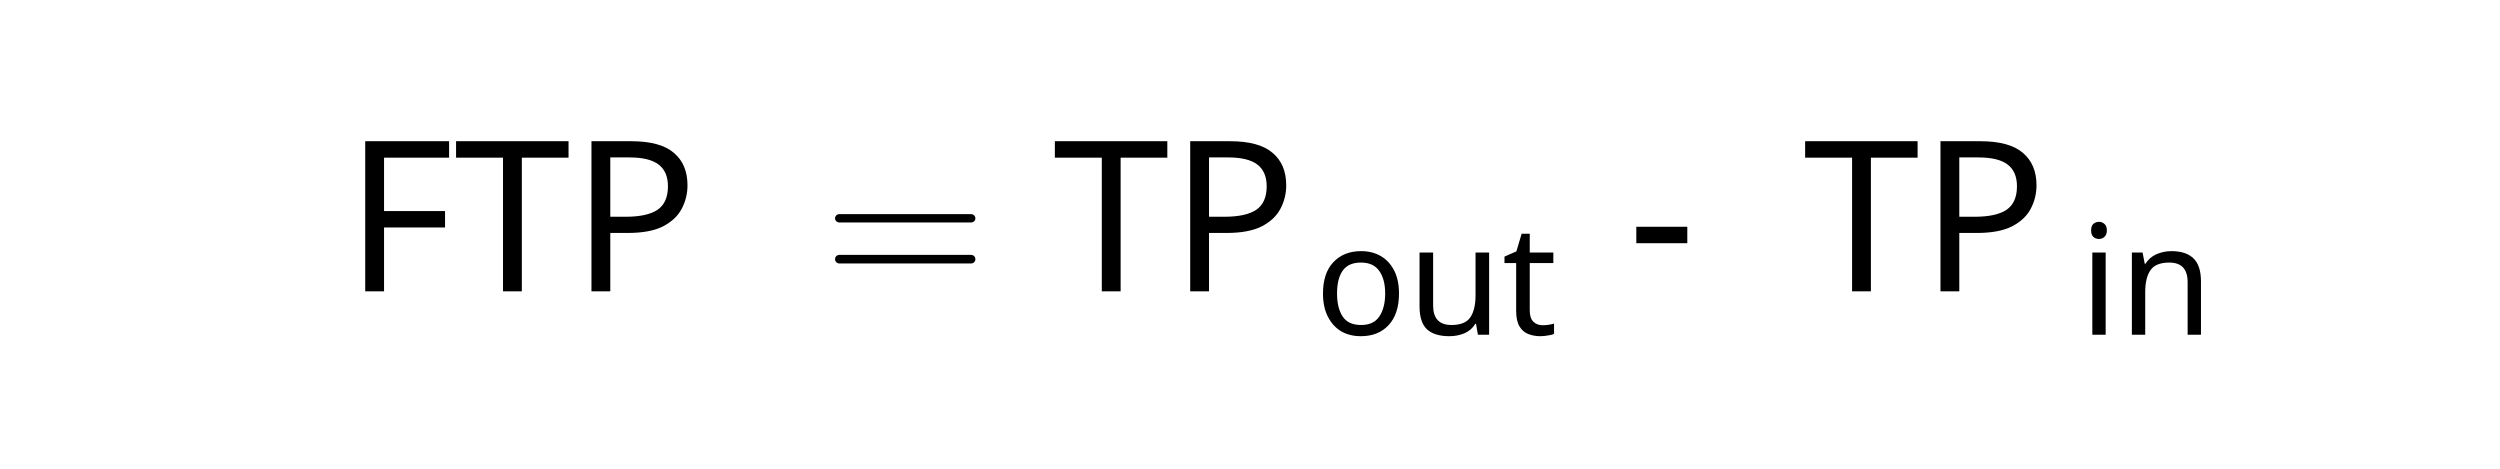
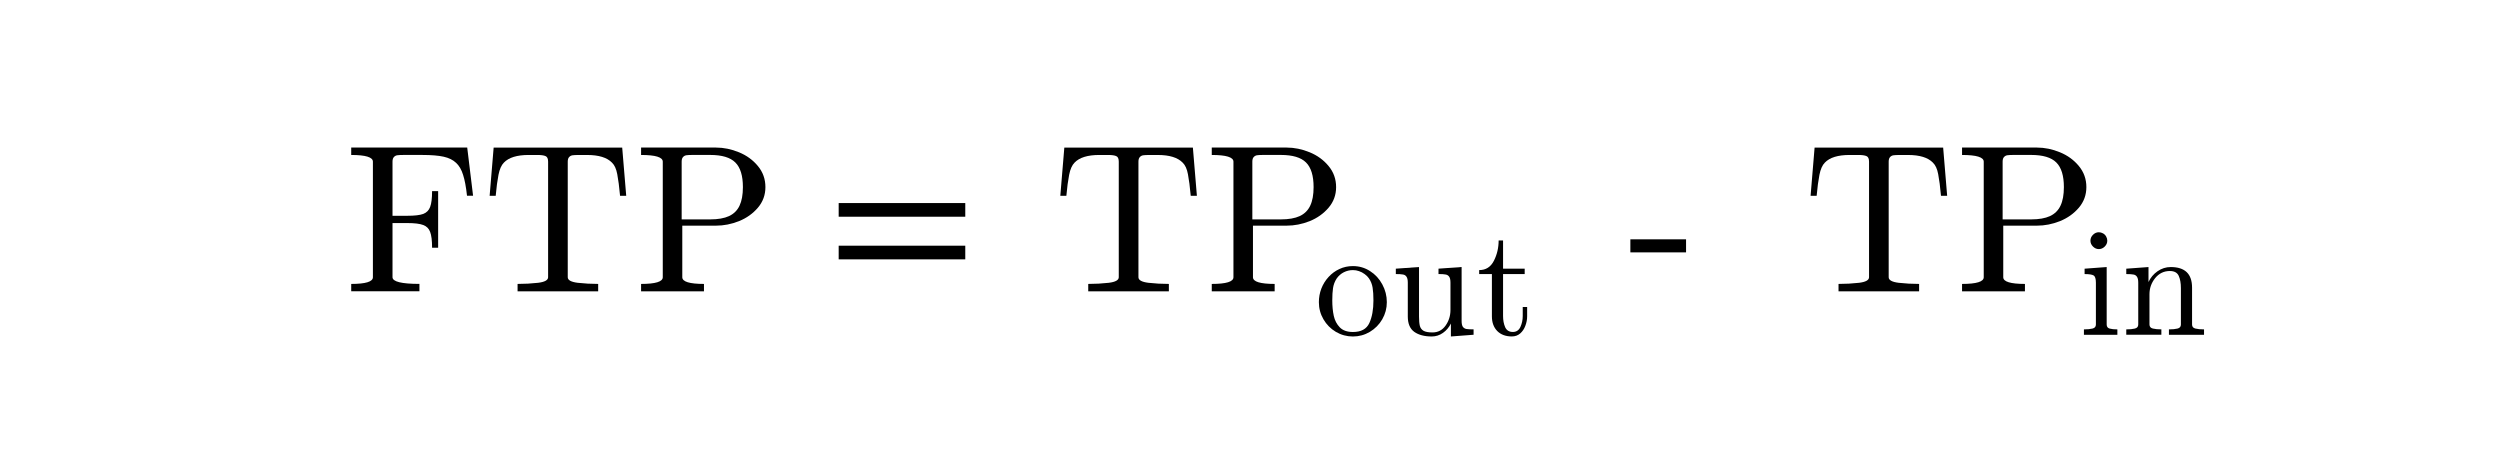
- <svg xmlns="http://www.w3.org/2000/svg" version="1.2" width="320" height="60" id="svg3020">
-   <defs id="defs3024" />
-   <text x="44.567" y="42.235" transform="scale(0.958149,1.043679)" id="text3030" xml:space="preserve" style="font-size:41.028px;font-style:normal;font-variant:normal;font-weight:normal;font-stretch:normal;line-height:125%;letter-spacing:0px;word-spacing:0px;fill:#000000;fill-opacity:1;stroke:none;font-family:Cambria Math;-inkscape-font-specification:Cambria Math">
-     <tspan x="44.567" y="42.235" id="tspan3032" />
-   </text>
-   <g transform="matrix(1.468825,0,0,1.468825,-277.7051,-0.7516525)" id="g3009">
-     <flowRoot transform="matrix(0.6808162,0,0,0.6808162,189.0661,0.5117371)" id="flowRoot3055" xml:space="preserve" style="font-size:40px;font-style:normal;font-variant:normal;font-weight:normal;font-stretch:normal;line-height:125%;letter-spacing:0px;word-spacing:0px;fill:#000000;fill-opacity:1;stroke:none;font-family:Colonna MT;-inkscape-font-specification:Colonna MT">
-       <flowRegion id="flowRegion3057">
-         <rect width="283.49" height="115.208" x="42.07" y="-25.435" id="rect3059" />
-       </flowRegion>
-       <flowPara id="flowPara3061" />
-     </flowRoot>
-     <flowRoot transform="matrix(0.6808162,0,0,0.6808162,189.0661,0.5117371)" id="flowRoot3063" xml:space="preserve" style="font-size:40px;font-style:normal;font-variant:normal;font-weight:normal;font-stretch:normal;line-height:125%;letter-spacing:0px;word-spacing:0px;fill:#000000;fill-opacity:1;stroke:none;font-family:Colonna MT;-inkscape-font-specification:Colonna MT">
-       <flowRegion id="flowRegion3065">
-         <rect width="319.735" height="59.546" x="0.647" y="0.454" id="rect3067" />
-       </flowRegion>
-       <flowPara id="flowPara3069" />
-     </flowRoot>
-     <path d="m 170.048,-46.236 50.395,0" id="path3142" style="fill:none;stroke:#000000;stroke-width:0.797px;stroke-linecap:butt;stroke-linejoin:miter;stroke-opacity:1" />
-     <text x="108.439" y="-35.161" transform="scale(0.7742052,1.291647)" id="text3144" xml:space="preserve" style="font-size:28.321px;font-style:normal;font-variant:normal;font-weight:normal;font-stretch:normal;line-height:125%;letter-spacing:0px;word-spacing:0px;fill:#000000;fill-opacity:1;stroke:none;font-family:cmr10;-inkscape-font-specification:cmr10">
-       <tspan x="108.439" y="-35.161" id="tspan3146">(</tspan>
-     </text>
-     <text x="195.492" y="-35.198" transform="scale(0.774205,1.291648)" id="text3148" xml:space="preserve" style="font-size:28.321px;font-style:normal;font-variant:normal;font-weight:normal;font-stretch:normal;line-height:125%;letter-spacing:0px;word-spacing:0px;fill:#000000;fill-opacity:1;stroke:none;font-family:cmr10;-inkscape-font-specification:cmr10">
-       <tspan x="195.492" y="-35.198" id="tspan3150">)</tspan>
-     </text>
-     <path d="m 81.557,-28.746 142.581,0" id="path3142-1" style="fill:none;stroke:#000000;stroke-width:0.981px;stroke-linecap:butt;stroke-linejoin:miter;stroke-opacity:1" />
-     <g transform="matrix(1.328934,0,0,1.328934,-86.78083,8.561641)" id="g3326">
-       <text x="230.176" y="13.046" id="text3328" xml:space="preserve" style="font-size:13.8px;font-style:normal;font-variant:normal;font-weight:normal;font-stretch:normal;text-align:start;text-anchor:start;fill:#000000;font-family:cmr10;-inkscape-font-specification:cmr10">FTP</text>
-       <text x="261.562" y="13.046" id="text3330" xml:space="preserve" style="font-size:13.8px;font-style:normal;font-weight:normal;text-align:start;text-anchor:start;fill:#000000;font-family:Cambria Math">=</text>
-       <text x="276.6" y="13.046" id="text3332" xml:space="preserve" style="font-size:13.8px;font-style:normal;font-variant:normal;font-weight:normal;font-stretch:normal;text-align:start;text-anchor:start;fill:#000000;font-family:cmr10;-inkscape-font-specification:cmr10">TP</text>
-       <text x="293.776" y="15.895" id="text3334" xml:space="preserve" style="font-size:10.05px;font-style:normal;font-variant:normal;font-weight:normal;font-stretch:normal;text-align:start;text-anchor:start;fill:#000000;font-family:cmr10;-inkscape-font-specification:cmr10">out</text>
-       <text x="314.326" y="13.046" id="text3336" xml:space="preserve" style="font-size:13.8px;font-style:normal;font-variant:normal;font-weight:normal;font-stretch:normal;text-align:start;text-anchor:start;fill:#000000;font-family:cmr10;-inkscape-font-specification:cmr10">-</text>
-       <text x="325.8" y="13.046" id="text3338" xml:space="preserve" style="font-size:13.8px;font-style:normal;font-variant:normal;font-weight:normal;font-stretch:normal;text-align:start;text-anchor:start;fill:#000000;font-family:cmr10;-inkscape-font-specification:cmr10">TP</text>
-       <text x="343.914" y="15.895" id="text3340" xml:space="preserve" style="font-size:10.05px;font-style:normal;font-variant:normal;font-weight:normal;font-stretch:normal;text-align:start;text-anchor:start;fill:#000000;font-family:cmr10;-inkscape-font-specification:cmr10">in</text>
-       <text x="351.9" y="13.046" id="text3342" xml:space="preserve" style="font-size:13.8px;font-style:normal;font-weight:normal;text-align:start;text-anchor:start;fill:#000000;font-family:Calibri"> </text>
+ <svg xmlns="http://www.w3.org/2000/svg" version="1.1" id="svg3020" x="0px" y="0px" width="320px" height="60px" viewBox="0 0 320 60" enable-background="new 0 0 320 60" xml:space="preserve">
+   <g id="text3030" transform="scale(0.958149,1.043679)">
+ </g>
+   <g id="g3009" transform="matrix(1.468825,0,0,1.468825,-277.7051,-0.7516525)">
+     <g id="flowRoot3055" transform="matrix(0.6808162,0,0,0.6808162,189.0661,0.5117371)">
+ 	</g>
+     <g id="flowRoot3063" transform="matrix(0.6808162,0,0,0.6808162,189.0661,0.5117371)">
+ 	</g>
+     <g id="g3326" transform="matrix(1.328934,0,0,1.328934,-86.78083,8.561641)">
+       <g id="text3328">
+         <path id="path43" d="M230.601,13.046v-0.485c0.948,0,1.422-0.146,1.422-0.438v-7.58     c0-0.292-0.474-0.438-1.422-0.438V3.619h7.607l0.384,3.16h-0.398c-0.063-0.58-0.148-1.035-0.256-1.368     c-0.103-0.337-0.256-0.6-0.458-0.788c-0.202-0.193-0.474-0.328-0.815-0.404c-0.337-0.076-0.802-0.115-1.395-0.115h-1.26     c-0.166,0-0.296,0.007-0.391,0.02c-0.09,0.014-0.164,0.054-0.222,0.121c-0.058,0.063-0.088,0.162-0.088,0.296v3.551h0.977     c0.472,0,0.817-0.041,1.038-0.121c0.22-0.085,0.371-0.238,0.452-0.458c0.085-0.22,0.128-0.566,0.128-1.038h0.397v3.712h-0.397     c0-0.471-0.043-0.817-0.128-1.037c-0.081-0.22-0.231-0.37-0.452-0.452c-0.22-0.085-0.566-0.128-1.038-0.128h-0.977v3.551     c0,0.292,0.588,0.438,1.765,0.438v0.485H230.601z" />
+         <path id="path45" d="M241.51,13.046v-0.485c0.463,0,0.912-0.025,1.348-0.074     c0.436-0.054,0.654-0.176,0.654-0.364v-7.58c0-0.198-0.056-0.319-0.169-0.364c-0.108-0.049-0.285-0.074-0.532-0.074h-0.579     c-0.759,0-1.298,0.166-1.617,0.499c-0.166,0.166-0.285,0.434-0.357,0.802c-0.072,0.364-0.133,0.822-0.182,1.375h-0.398     l0.263-3.16h8.43l0.263,3.16h-0.404c-0.054-0.593-0.115-1.062-0.182-1.408c-0.063-0.35-0.18-0.606-0.35-0.768     c-0.323-0.332-0.863-0.499-1.617-0.499h-0.58c-0.166,0-0.296,0.007-0.391,0.02c-0.09,0.014-0.164,0.054-0.222,0.121     c-0.059,0.063-0.088,0.162-0.088,0.296v7.58c0,0.189,0.218,0.31,0.654,0.364c0.436,0.049,0.883,0.074,1.341,0.074v0.485H241.51z" />
+         <path id="path47" d="M249.609,13.046v-0.485c0.948,0,1.422-0.146,1.422-0.438v-7.58     c0-0.292-0.474-0.438-1.422-0.438V3.619h4.912c0.503,0,1.006,0.103,1.509,0.31c0.503,0.207,0.916,0.508,1.24,0.903     c0.328,0.395,0.492,0.856,0.492,1.381c0,0.512-0.164,0.961-0.492,1.348c-0.328,0.386-0.741,0.68-1.24,0.883     c-0.499,0.198-1.002,0.296-1.509,0.296h-2.21v3.383c0,0.292,0.474,0.438,1.422,0.438v0.485H249.609z M252.271,8.329h1.873     c0.508,0,0.919-0.072,1.233-0.216c0.314-0.148,0.544-0.375,0.687-0.681c0.148-0.31,0.222-0.716,0.222-1.22     c0-0.75-0.166-1.289-0.499-1.617c-0.328-0.328-0.876-0.492-1.644-0.492h-1.172c-0.166,0-0.297,0.007-0.391,0.02     c-0.09,0.014-0.164,0.054-0.222,0.121c-0.058,0.063-0.088,0.162-0.088,0.296V8.329z" />
+       </g>
+       <g id="text3330">
+         <path id="path50" d="M262.566,8.154V7.258h8.302v0.896H262.566z M262.566,10.95v-0.896h8.302     v0.896H262.566z M271.151,9.104L271.151,9.104z" />
+       </g>
+       <g id="text3332">
+         <path id="path53" d="M278.931,13.046v-0.485c0.463,0,0.912-0.025,1.348-0.074     c0.436-0.054,0.654-0.176,0.654-0.364v-7.58c0-0.198-0.056-0.319-0.168-0.364c-0.108-0.049-0.285-0.074-0.532-0.074h-0.58     c-0.759,0-1.298,0.166-1.617,0.499c-0.166,0.166-0.285,0.434-0.357,0.802c-0.072,0.364-0.133,0.822-0.182,1.375h-0.397     l0.263-3.16h8.43l0.263,3.16h-0.404c-0.054-0.593-0.115-1.062-0.182-1.408c-0.063-0.35-0.18-0.606-0.35-0.768     c-0.323-0.332-0.863-0.499-1.617-0.499h-0.579c-0.166,0-0.297,0.007-0.391,0.02c-0.09,0.014-0.164,0.054-0.222,0.121     c-0.058,0.063-0.088,0.162-0.088,0.296v7.58c0,0.189,0.218,0.31,0.654,0.364c0.436,0.049,0.883,0.074,1.341,0.074v0.485H278.931z     " />
+         <path id="path55" d="M287.031,13.046v-0.485c0.948,0,1.422-0.146,1.422-0.438v-7.58     c0-0.292-0.474-0.438-1.422-0.438V3.619h4.912c0.503,0,1.007,0.103,1.51,0.31c0.503,0.207,0.916,0.508,1.24,0.903     c0.328,0.395,0.492,0.856,0.492,1.381c0,0.512-0.164,0.961-0.492,1.348c-0.328,0.386-0.741,0.68-1.24,0.883     c-0.499,0.198-1.002,0.296-1.51,0.296h-2.21v3.383c0,0.292,0.474,0.438,1.422,0.438v0.485H287.031z M289.693,8.329h1.873     c0.508,0,0.919-0.072,1.233-0.216c0.315-0.148,0.544-0.375,0.687-0.681c0.149-0.31,0.223-0.716,0.223-1.22     c0-0.75-0.166-1.289-0.499-1.617c-0.328-0.328-0.876-0.492-1.644-0.492h-1.173c-0.166,0-0.296,0.007-0.39,0.02     c-0.09,0.014-0.164,0.054-0.223,0.121c-0.059,0.063-0.088,0.162-0.088,0.296V8.329z" />
+       </g>
+       <g id="text3334">
+         <path id="path58" d="M296.288,16.008c-0.402,0-0.775-0.102-1.119-0.304     c-0.344-0.206-0.615-0.481-0.814-0.824c-0.2-0.344-0.3-0.718-0.3-1.124c0-0.308,0.054-0.604,0.162-0.889     c0.111-0.285,0.268-0.538,0.471-0.76c0.206-0.226,0.445-0.401,0.716-0.525c0.272-0.128,0.566-0.191,0.884-0.191     c0.412,0,0.786,0.11,1.124,0.329c0.34,0.216,0.608,0.507,0.804,0.874c0.196,0.363,0.295,0.751,0.295,1.163     c0,0.402-0.1,0.776-0.3,1.124c-0.199,0.343-0.471,0.618-0.814,0.824C297.057,15.906,296.688,16.008,296.288,16.008z      M296.288,15.713c0.536,0,0.895-0.195,1.075-0.584c0.18-0.389,0.27-0.885,0.27-1.487c0-0.337-0.018-0.615-0.054-0.835     c-0.036-0.222-0.115-0.423-0.236-0.603c-0.075-0.111-0.172-0.208-0.289-0.29c-0.115-0.085-0.237-0.149-0.368-0.192     c-0.128-0.046-0.26-0.068-0.397-0.068c-0.21,0-0.409,0.047-0.599,0.142c-0.187,0.095-0.342,0.231-0.466,0.407     c-0.125,0.19-0.205,0.399-0.241,0.628c-0.033,0.225-0.049,0.495-0.049,0.809c0,0.376,0.033,0.714,0.098,1.016     c0.066,0.298,0.196,0.548,0.393,0.751C295.624,15.612,295.912,15.713,296.288,15.713z" />
+         <path id="path60" d="M299.886,14.697v-2.218c0-0.18-0.028-0.309-0.084-0.388     c-0.052-0.082-0.129-0.131-0.23-0.147c-0.102-0.02-0.259-0.03-0.471-0.03v-0.353l1.521-0.108v3.244     c0,0.262,0.018,0.466,0.054,0.613c0.039,0.144,0.12,0.252,0.241,0.324c0.125,0.072,0.321,0.108,0.589,0.108     c0.36,0,0.646-0.151,0.859-0.451c0.213-0.301,0.319-0.643,0.319-1.026v-1.787c0-0.18-0.028-0.309-0.083-0.388     c-0.056-0.082-0.134-0.131-0.236-0.147c-0.098-0.02-0.253-0.03-0.466-0.03v-0.353l1.516-0.108v3.529     c0,0.177,0.026,0.306,0.078,0.387c0.056,0.079,0.134,0.128,0.236,0.148c0.101,0.017,0.258,0.025,0.471,0.025v0.353l-1.487,0.113     v-0.849c-0.125,0.252-0.298,0.456-0.52,0.613c-0.223,0.157-0.468,0.236-0.736,0.236c-0.481,0-0.864-0.102-1.148-0.304     C300.026,15.497,299.886,15.162,299.886,14.697z" />
+         <path id="path62" d="M305.401,14.687v-2.773h-0.834v-0.26c0.438,0,0.76-0.205,0.967-0.614     c0.206-0.409,0.309-0.852,0.309-1.33h0.29v1.85h1.418v0.353h-1.418v2.753c0,0.278,0.046,0.522,0.137,0.731     c0.095,0.209,0.264,0.314,0.505,0.314c0.229,0,0.394-0.11,0.496-0.329c0.101-0.223,0.152-0.461,0.152-0.716v-0.594h0.289v0.613     c0,0.21-0.039,0.417-0.118,0.623c-0.075,0.203-0.188,0.37-0.338,0.501c-0.151,0.131-0.334,0.196-0.549,0.196     c-0.403,0-0.721-0.12-0.958-0.358C305.517,15.407,305.401,15.087,305.401,14.687z" />
+       </g>
+       <g id="text3336">
+         <path id="path65" d="M314.481,10.492V9.636h3.652v0.856H314.481z" />
+       </g>
+       <g id="text3338">
+         <path id="path68" d="M328.131,13.046v-0.485c0.463,0,0.912-0.025,1.348-0.074     c0.436-0.054,0.653-0.176,0.653-0.364v-7.58c0-0.198-0.056-0.319-0.168-0.364c-0.108-0.049-0.285-0.074-0.532-0.074h-0.579     c-0.759,0-1.299,0.166-1.617,0.499c-0.166,0.166-0.285,0.434-0.357,0.802c-0.072,0.364-0.133,0.822-0.182,1.375h-0.398     l0.263-3.16h8.43l0.262,3.16h-0.404c-0.054-0.593-0.114-1.062-0.182-1.408c-0.063-0.35-0.18-0.606-0.351-0.768     c-0.323-0.332-0.863-0.499-1.617-0.499h-0.579c-0.166,0-0.297,0.007-0.391,0.02c-0.09,0.014-0.164,0.054-0.222,0.121     c-0.058,0.063-0.088,0.162-0.088,0.296v7.58c0,0.189,0.218,0.31,0.654,0.364c0.435,0.049,0.883,0.074,1.341,0.074v0.485H328.131z     " />
+         <path id="path70" d="M336.231,13.046v-0.485c0.948,0,1.422-0.146,1.422-0.438v-7.58     c0-0.292-0.474-0.438-1.422-0.438V3.619h4.912c0.503,0,1.007,0.103,1.509,0.31c0.503,0.207,0.917,0.508,1.24,0.903     c0.328,0.395,0.491,0.856,0.491,1.381c0,0.512-0.164,0.961-0.491,1.348c-0.328,0.386-0.741,0.68-1.24,0.883     c-0.499,0.198-1.002,0.296-1.509,0.296h-2.21v3.383c0,0.292,0.474,0.438,1.422,0.438v0.485H336.231z M338.893,8.329h1.873     c0.507,0,0.919-0.072,1.233-0.216c0.314-0.148,0.543-0.375,0.687-0.681c0.149-0.31,0.223-0.716,0.223-1.22     c0-0.75-0.167-1.289-0.499-1.617c-0.328-0.328-0.876-0.492-1.644-0.492h-1.173c-0.166,0-0.296,0.007-0.391,0.02     c-0.09,0.014-0.164,0.054-0.222,0.121c-0.059,0.063-0.088,0.162-0.088,0.296V8.329z" />
+       </g>
+       <g id="text3340">
+         <path id="path73" d="M344.223,15.895v-0.353c0.229,0,0.417-0.018,0.564-0.054     c0.147-0.036,0.221-0.124,0.221-0.265v-2.743c0-0.259-0.051-0.417-0.152-0.476c-0.099-0.059-0.295-0.089-0.589-0.089v-0.353     l1.448-0.108v3.769c0,0.141,0.064,0.229,0.191,0.265c0.128,0.036,0.298,0.054,0.51,0.054v0.353H344.223z M344.65,9.726     c0-0.147,0.055-0.276,0.167-0.387c0.111-0.111,0.239-0.167,0.383-0.167c0.095,0,0.186,0.025,0.275,0.074     c0.089,0.049,0.157,0.118,0.206,0.206c0.05,0.089,0.074,0.18,0.074,0.275c0,0.144-0.056,0.272-0.167,0.383     c-0.112,0.111-0.241,0.167-0.388,0.167c-0.144,0-0.271-0.056-0.383-0.167C344.705,9.998,344.65,9.87,344.65,9.726z" />
+         <path id="path75" d="M347,15.895v-0.353c0.229,0,0.417-0.018,0.564-0.054     c0.147-0.036,0.221-0.124,0.221-0.265v-2.743c0-0.18-0.028-0.309-0.084-0.388c-0.052-0.082-0.129-0.131-0.23-0.147     c-0.102-0.02-0.259-0.03-0.471-0.03v-0.353l1.457-0.108v0.982c0.134-0.288,0.332-0.524,0.594-0.707     c0.265-0.183,0.553-0.275,0.864-0.275c0.464,0,0.813,0.112,1.046,0.334c0.235,0.223,0.353,0.563,0.353,1.021v2.414     c0,0.141,0.073,0.229,0.221,0.265c0.147,0.036,0.335,0.054,0.564,0.054v0.353h-2.302v-0.353c0.229,0,0.417-0.018,0.564-0.054     c0.148-0.036,0.221-0.124,0.221-0.265v-2.385c0-0.327-0.047-0.595-0.142-0.805c-0.095-0.212-0.29-0.319-0.584-0.319     c-0.389,0-0.709,0.156-0.962,0.466c-0.249,0.311-0.373,0.664-0.373,1.06v1.982c0,0.141,0.074,0.229,0.221,0.265     c0.147,0.036,0.334,0.054,0.559,0.054v0.353H347z" />
+       </g>
+       <g id="text3342">
+ 		</g>
    </g>
  </g>
</svg>
